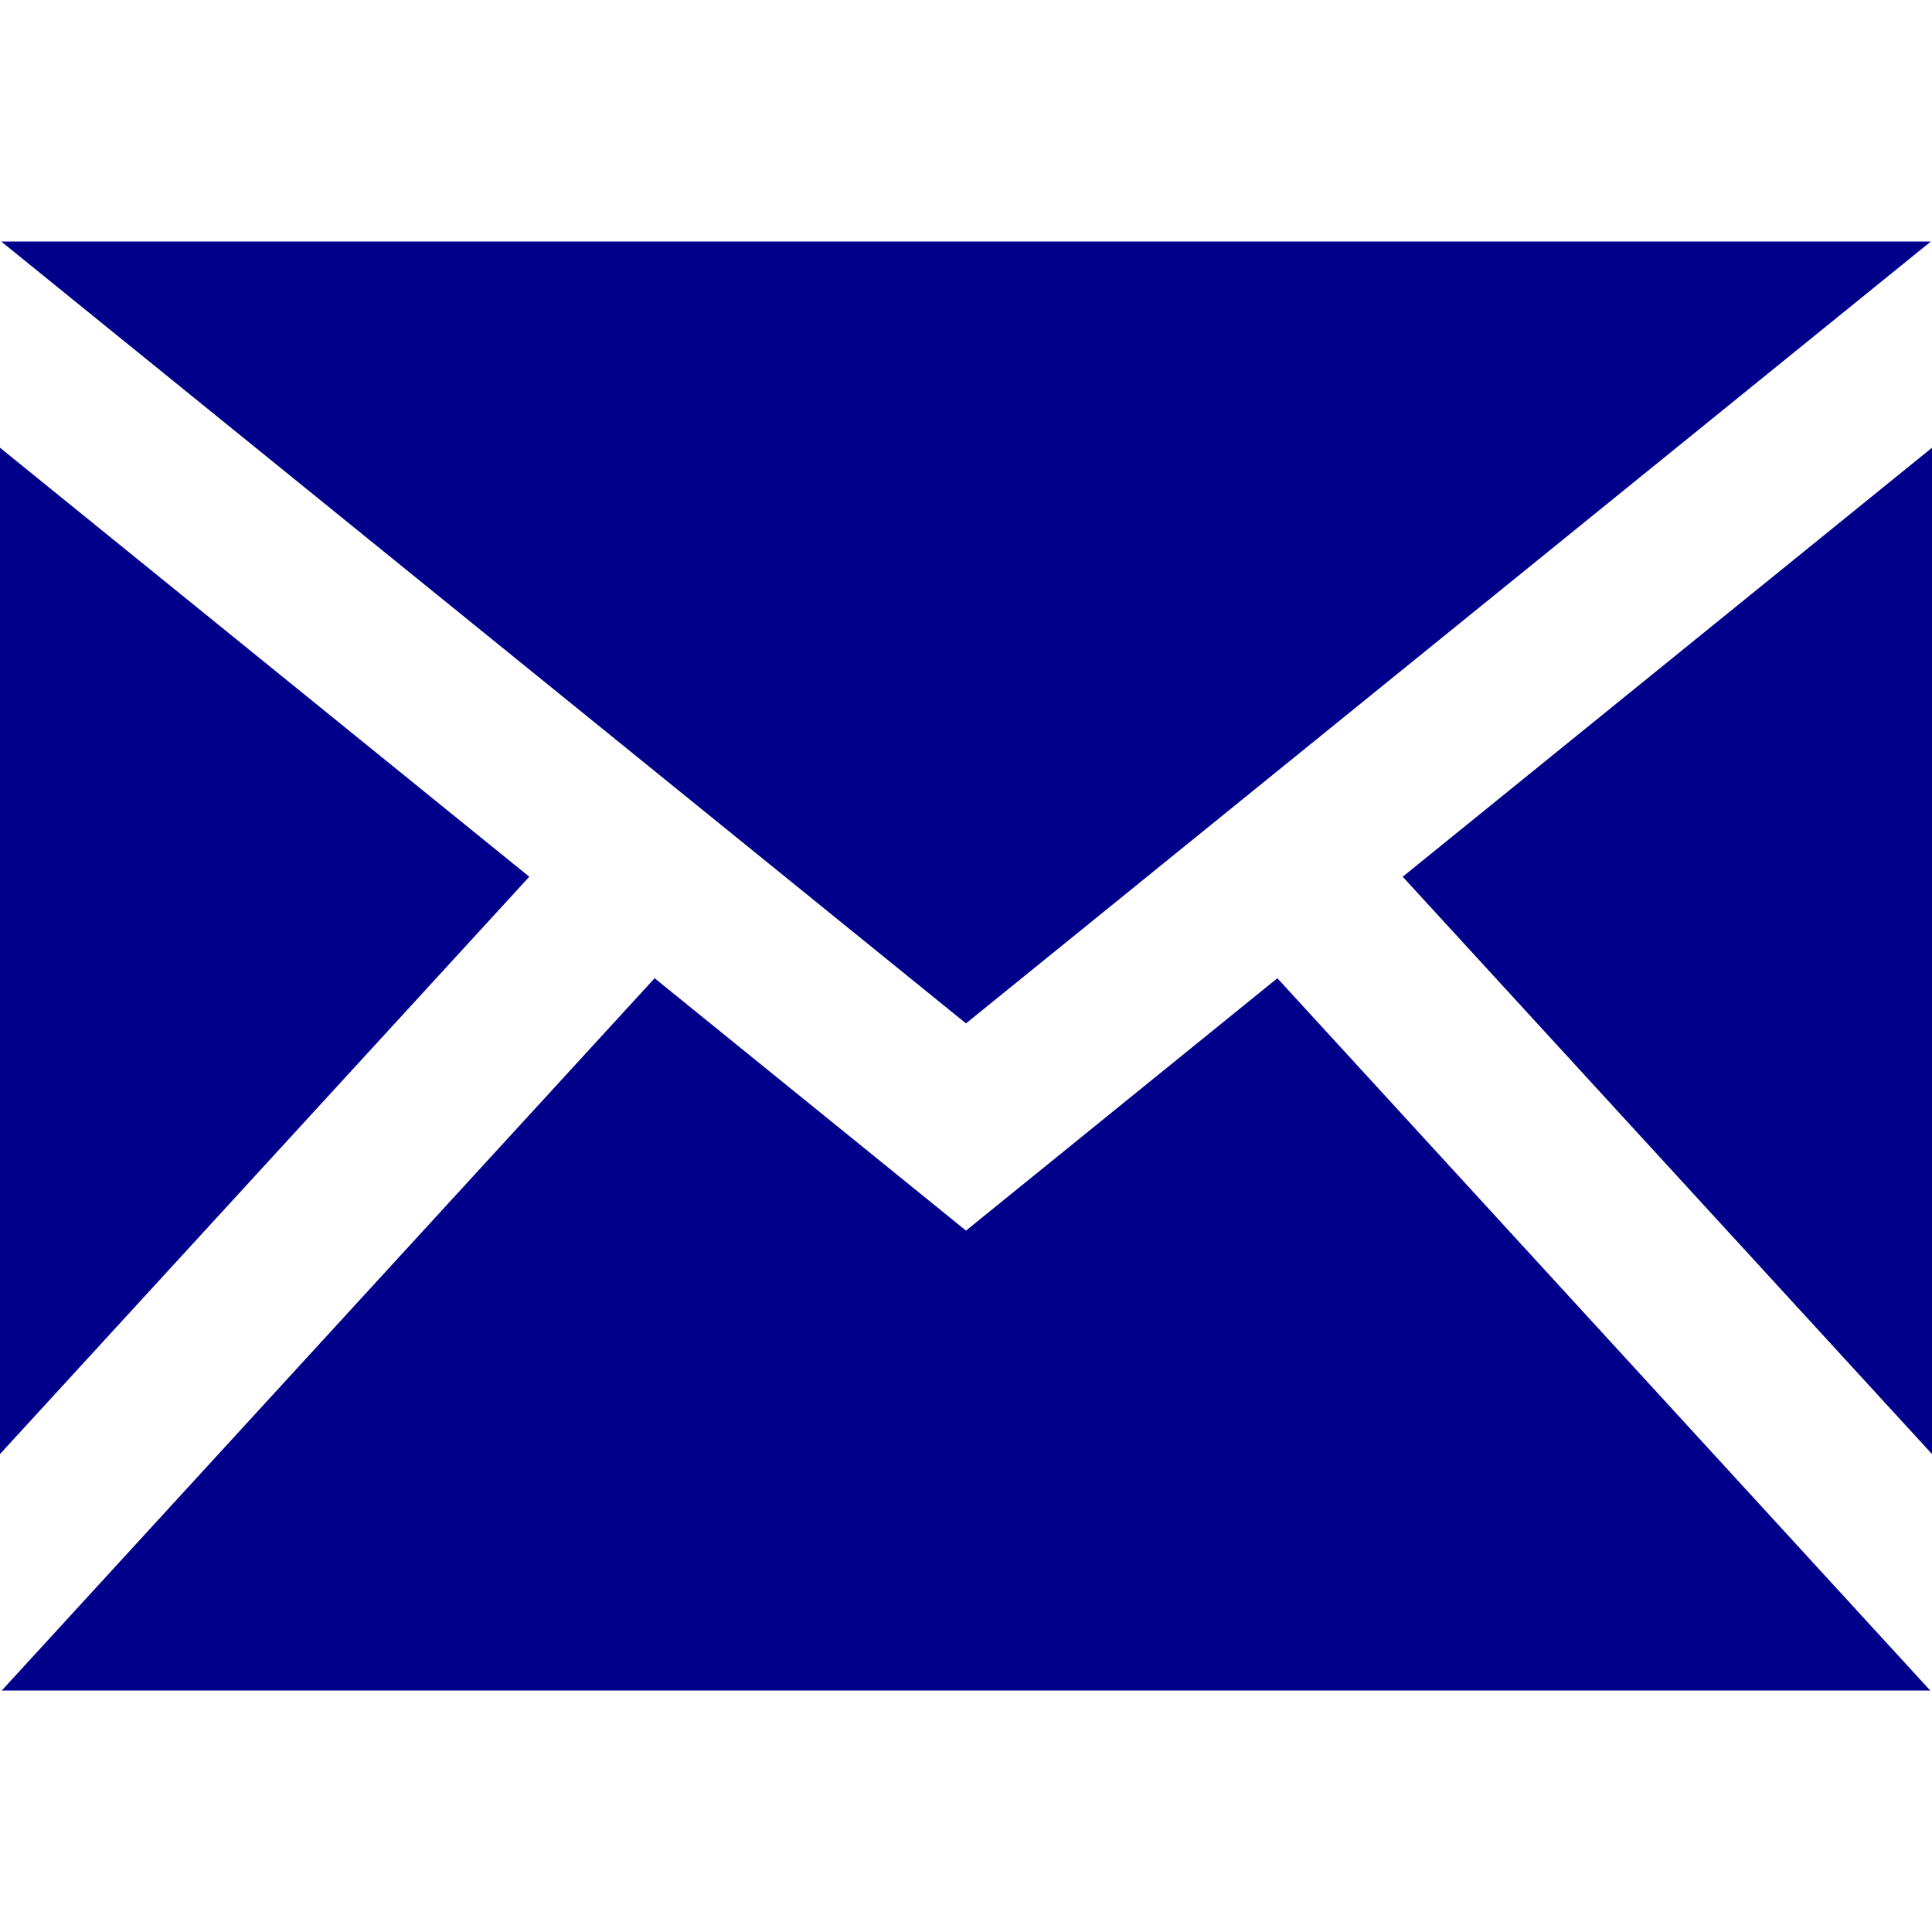
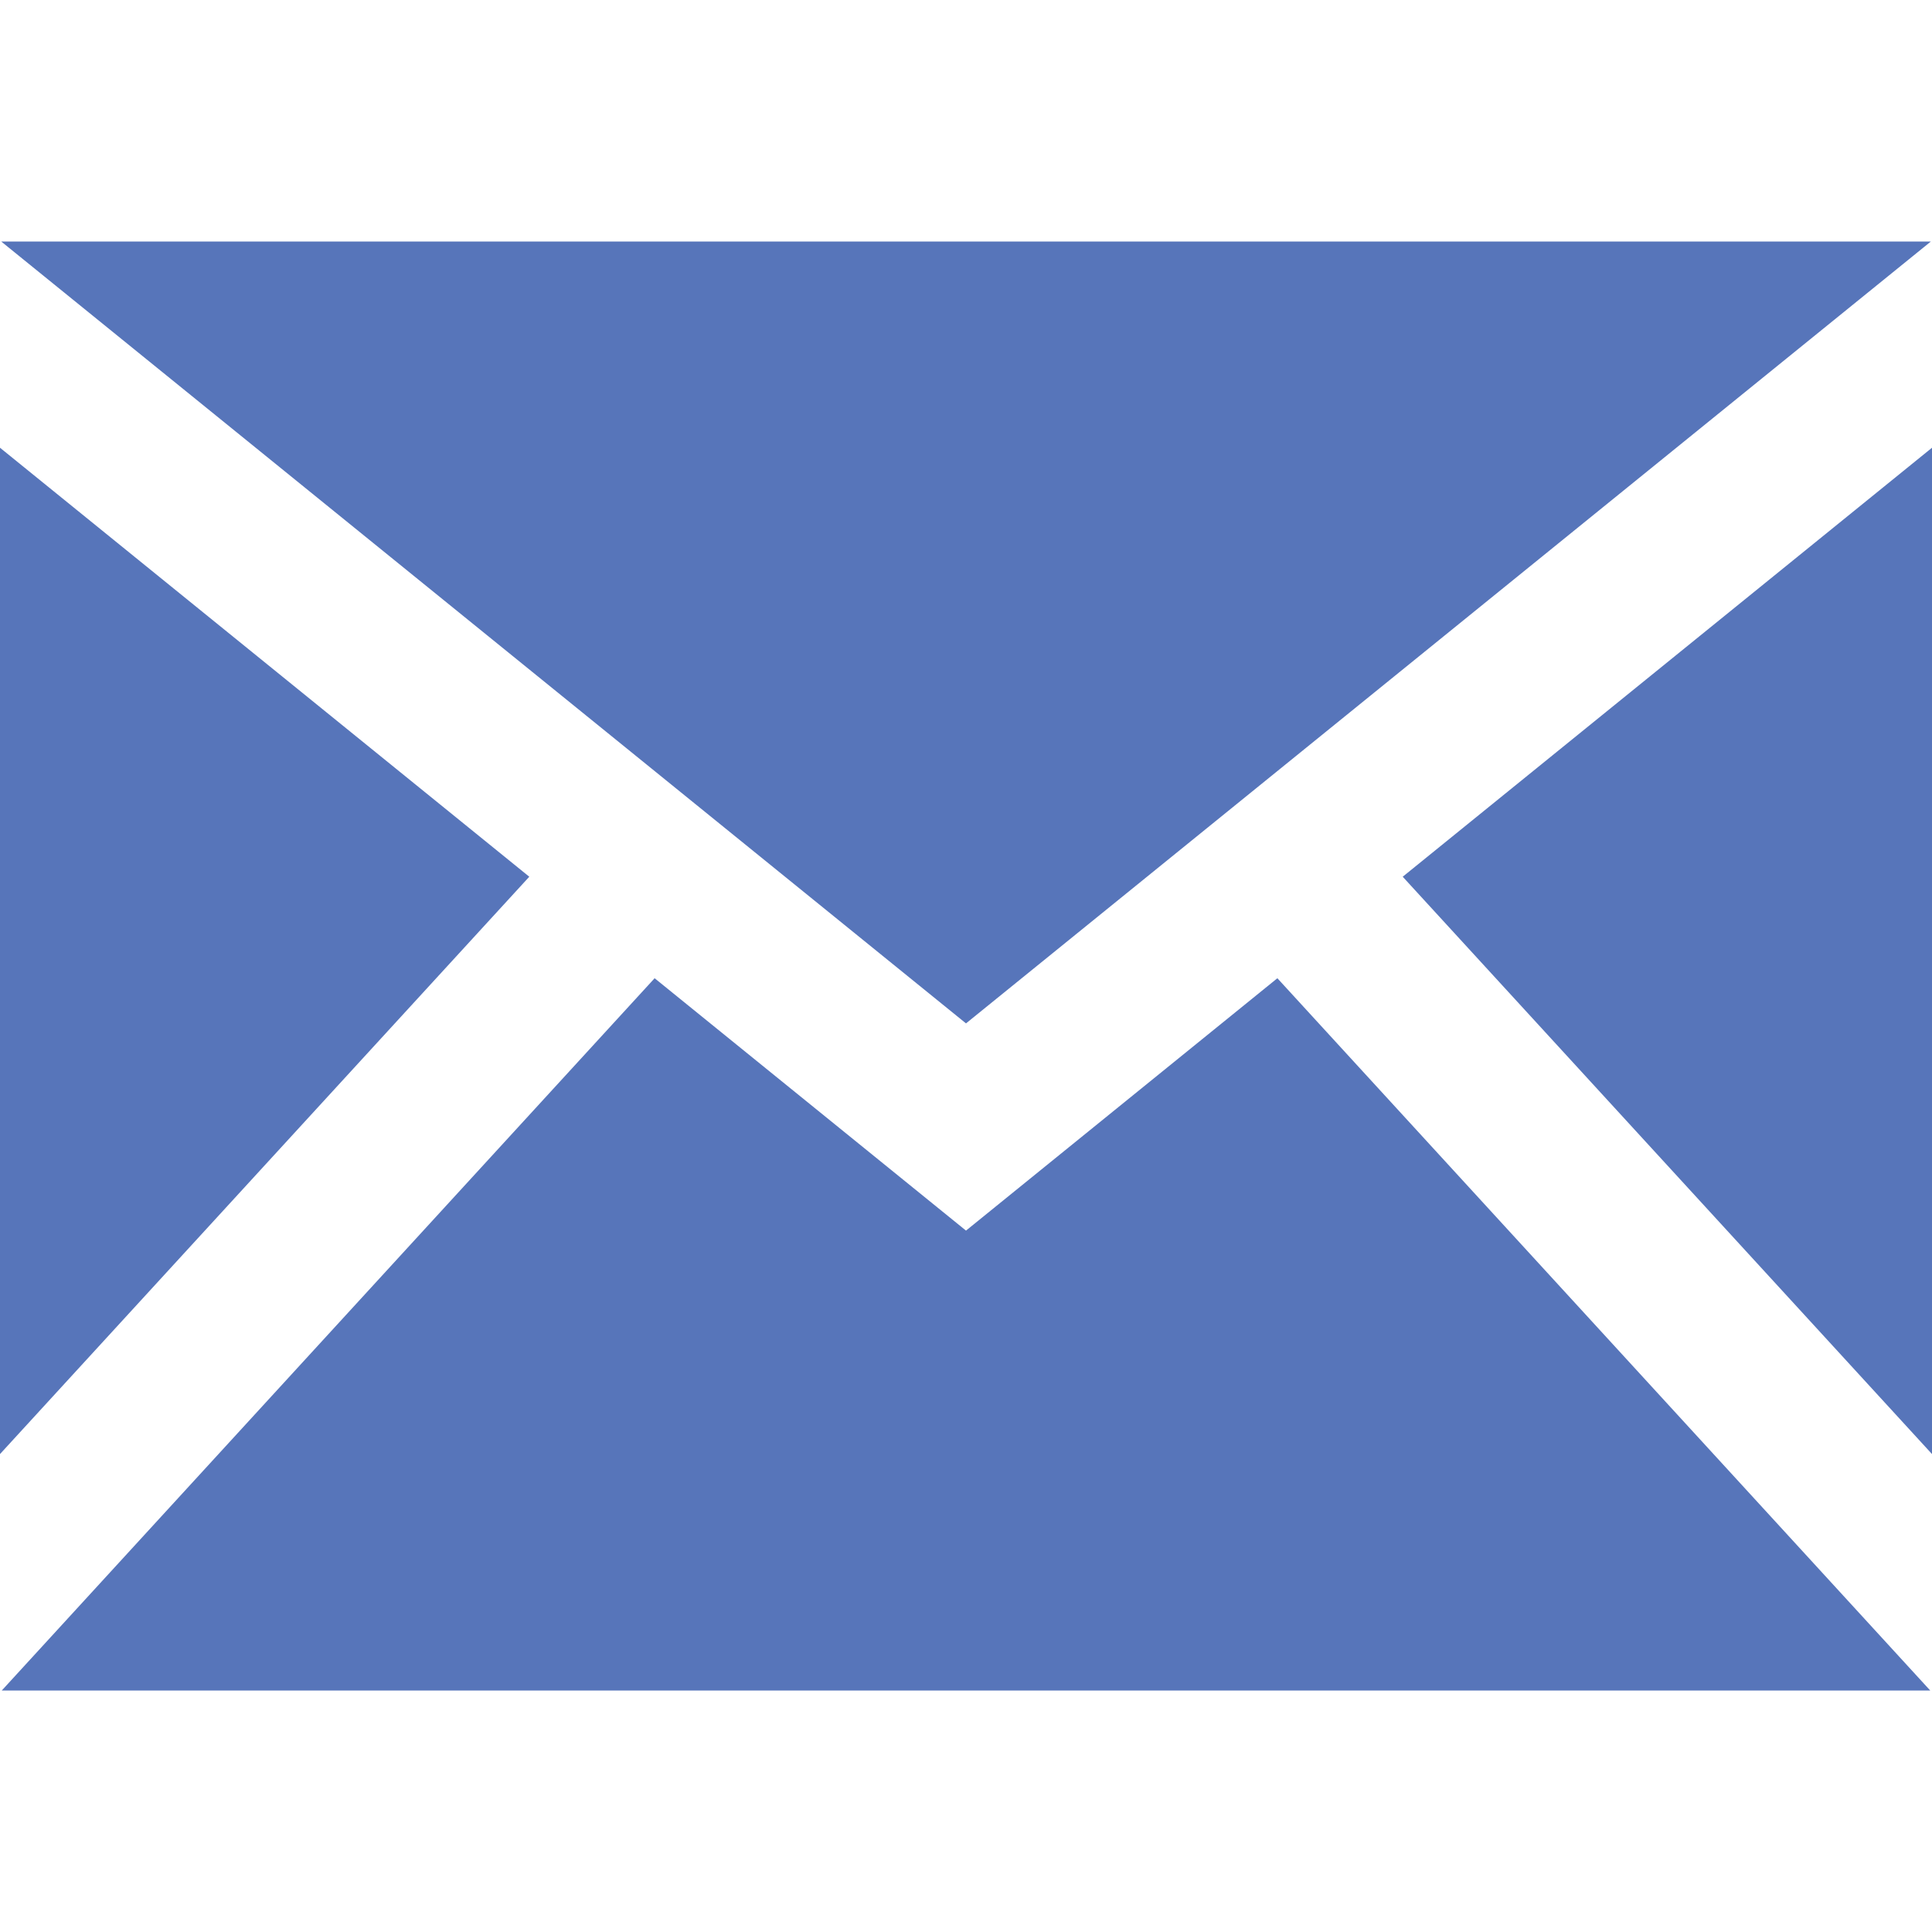
<svg xmlns="http://www.w3.org/2000/svg" width="24" height="24" viewBox="0 0 24 24">
-   <g fill="darkblue">
+   <g fill="#5775BA">
    <path d="M12 12.713l-11.985-9.713h23.971l-11.986 9.713zm-5.425-1.822l-6.575-5.329v12.501l6.575-7.172zm10.85 0l6.575 7.172v-12.501l-6.575 5.329zm-1.557 1.261l-3.868 3.135-3.868-3.135-8.11 8.848h23.956l-8.11-8.848z" />
  </g>
</svg>
